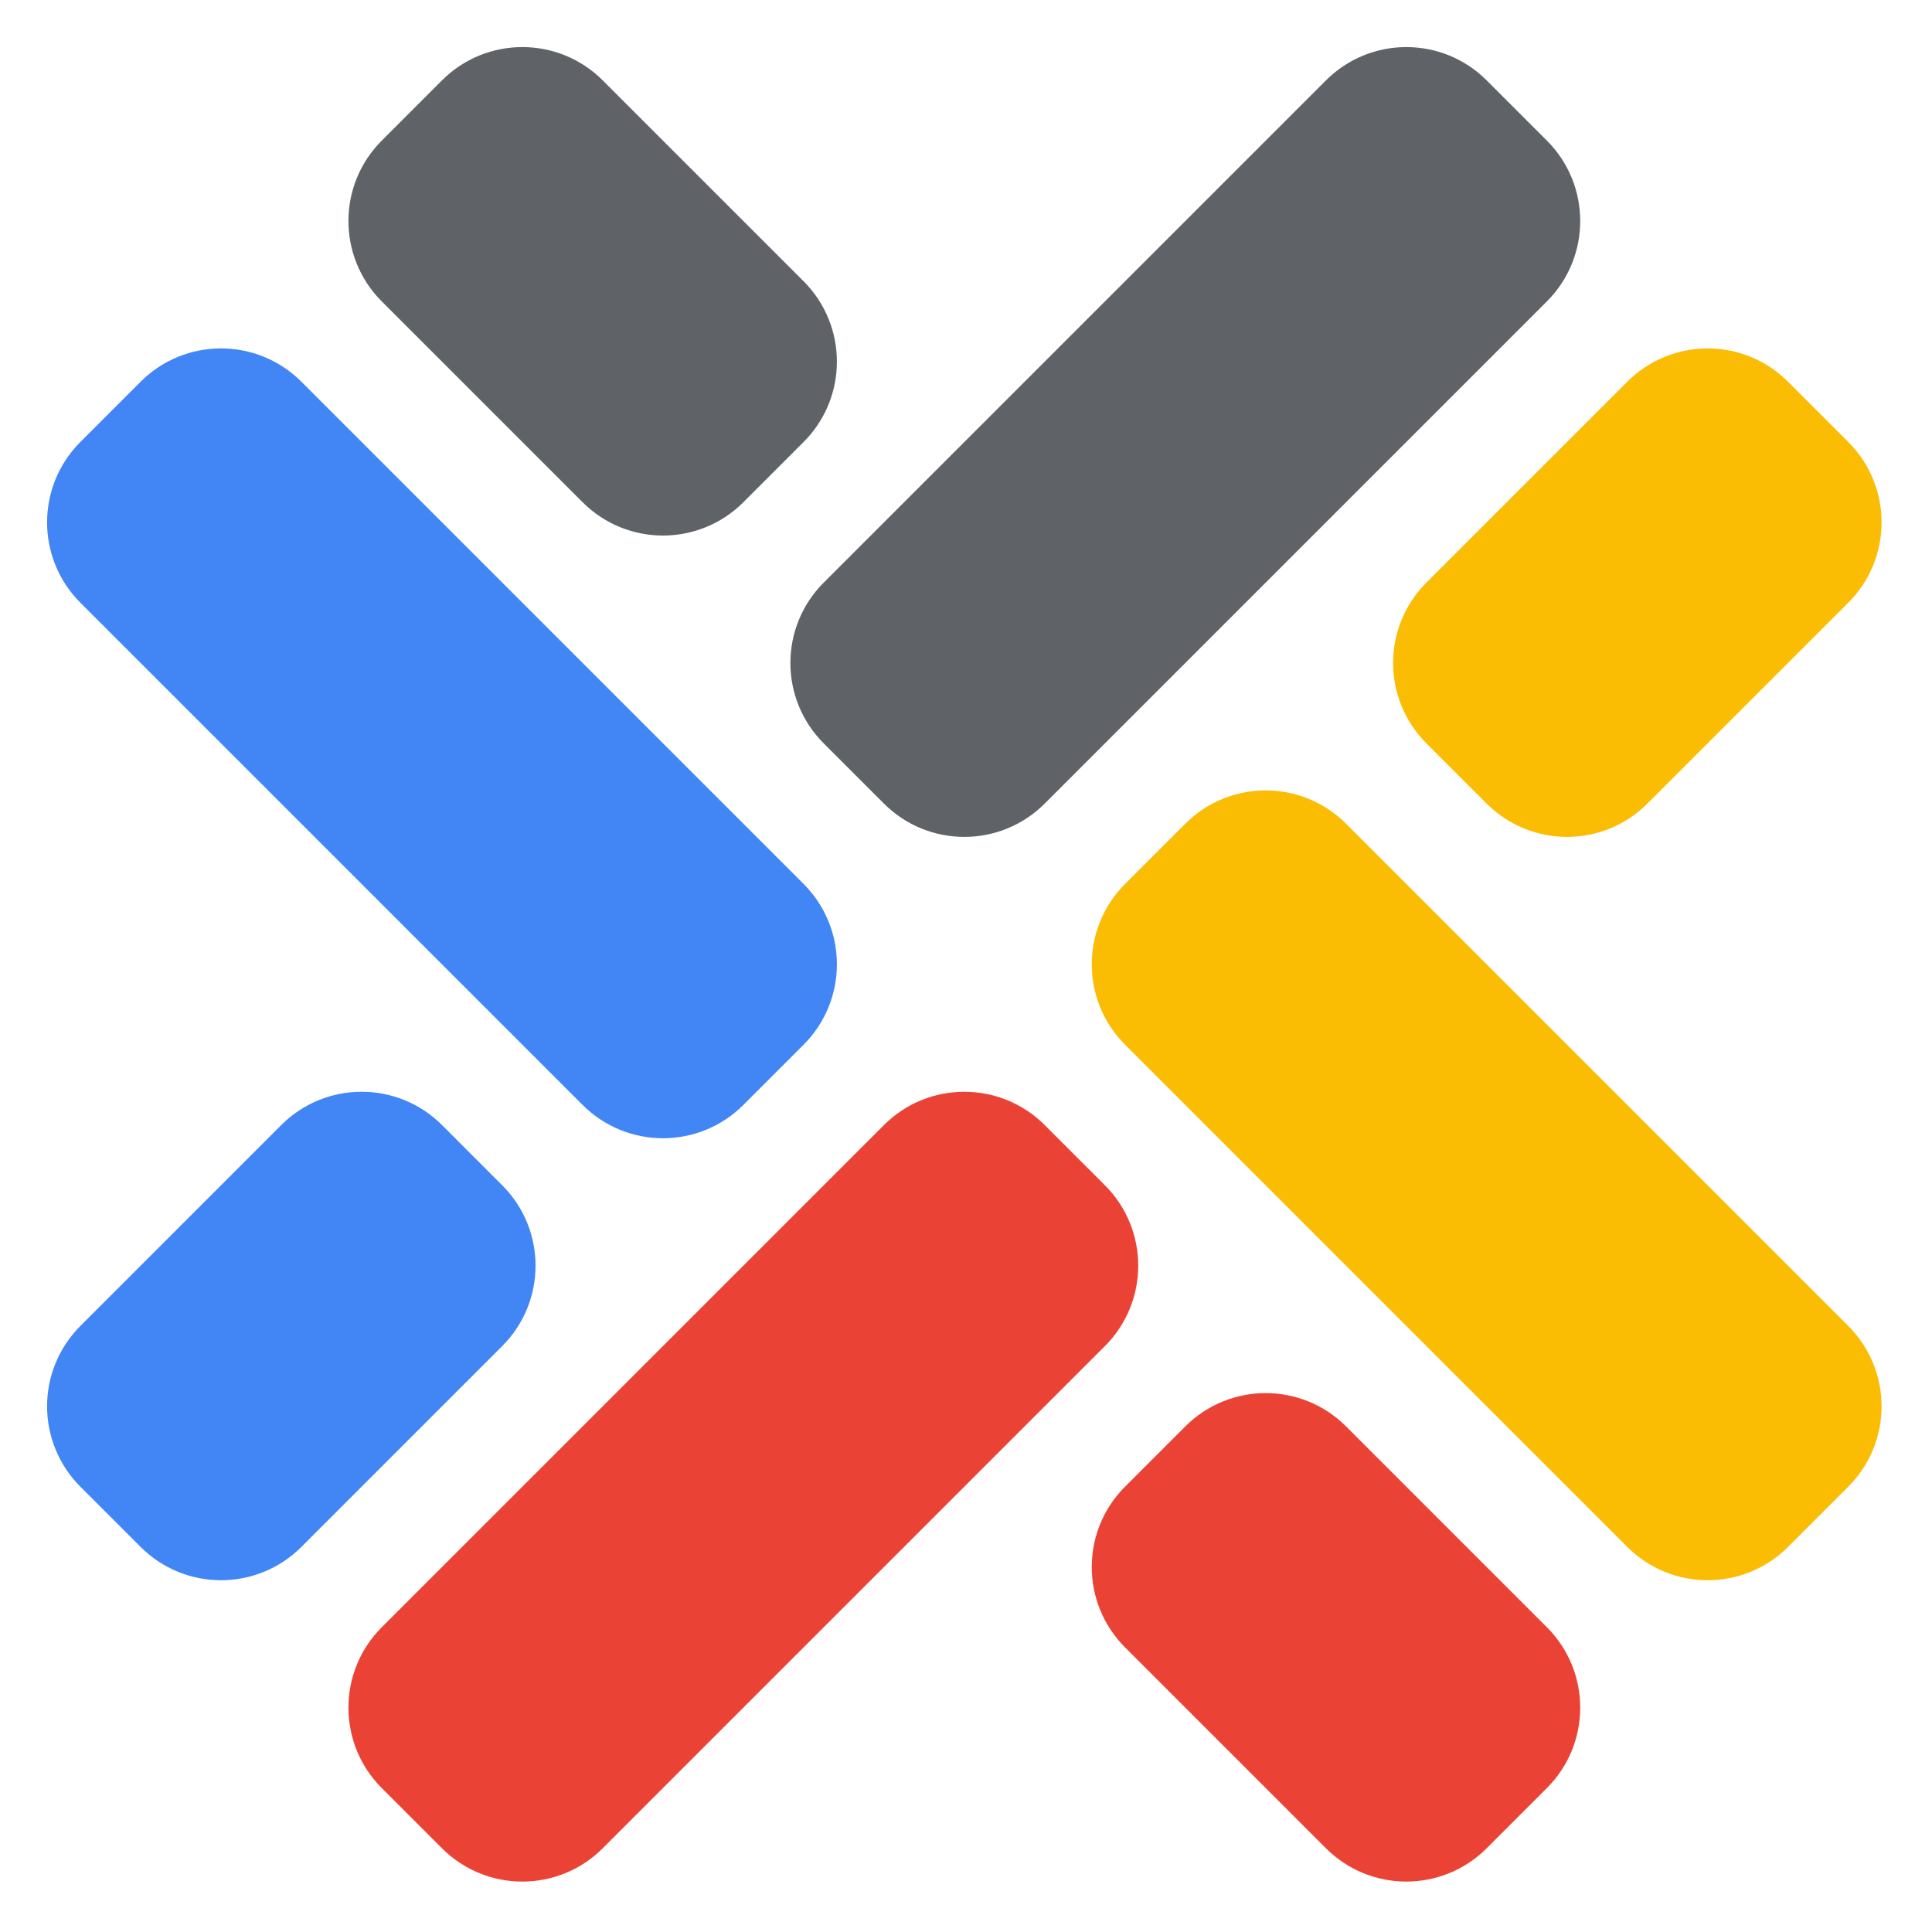
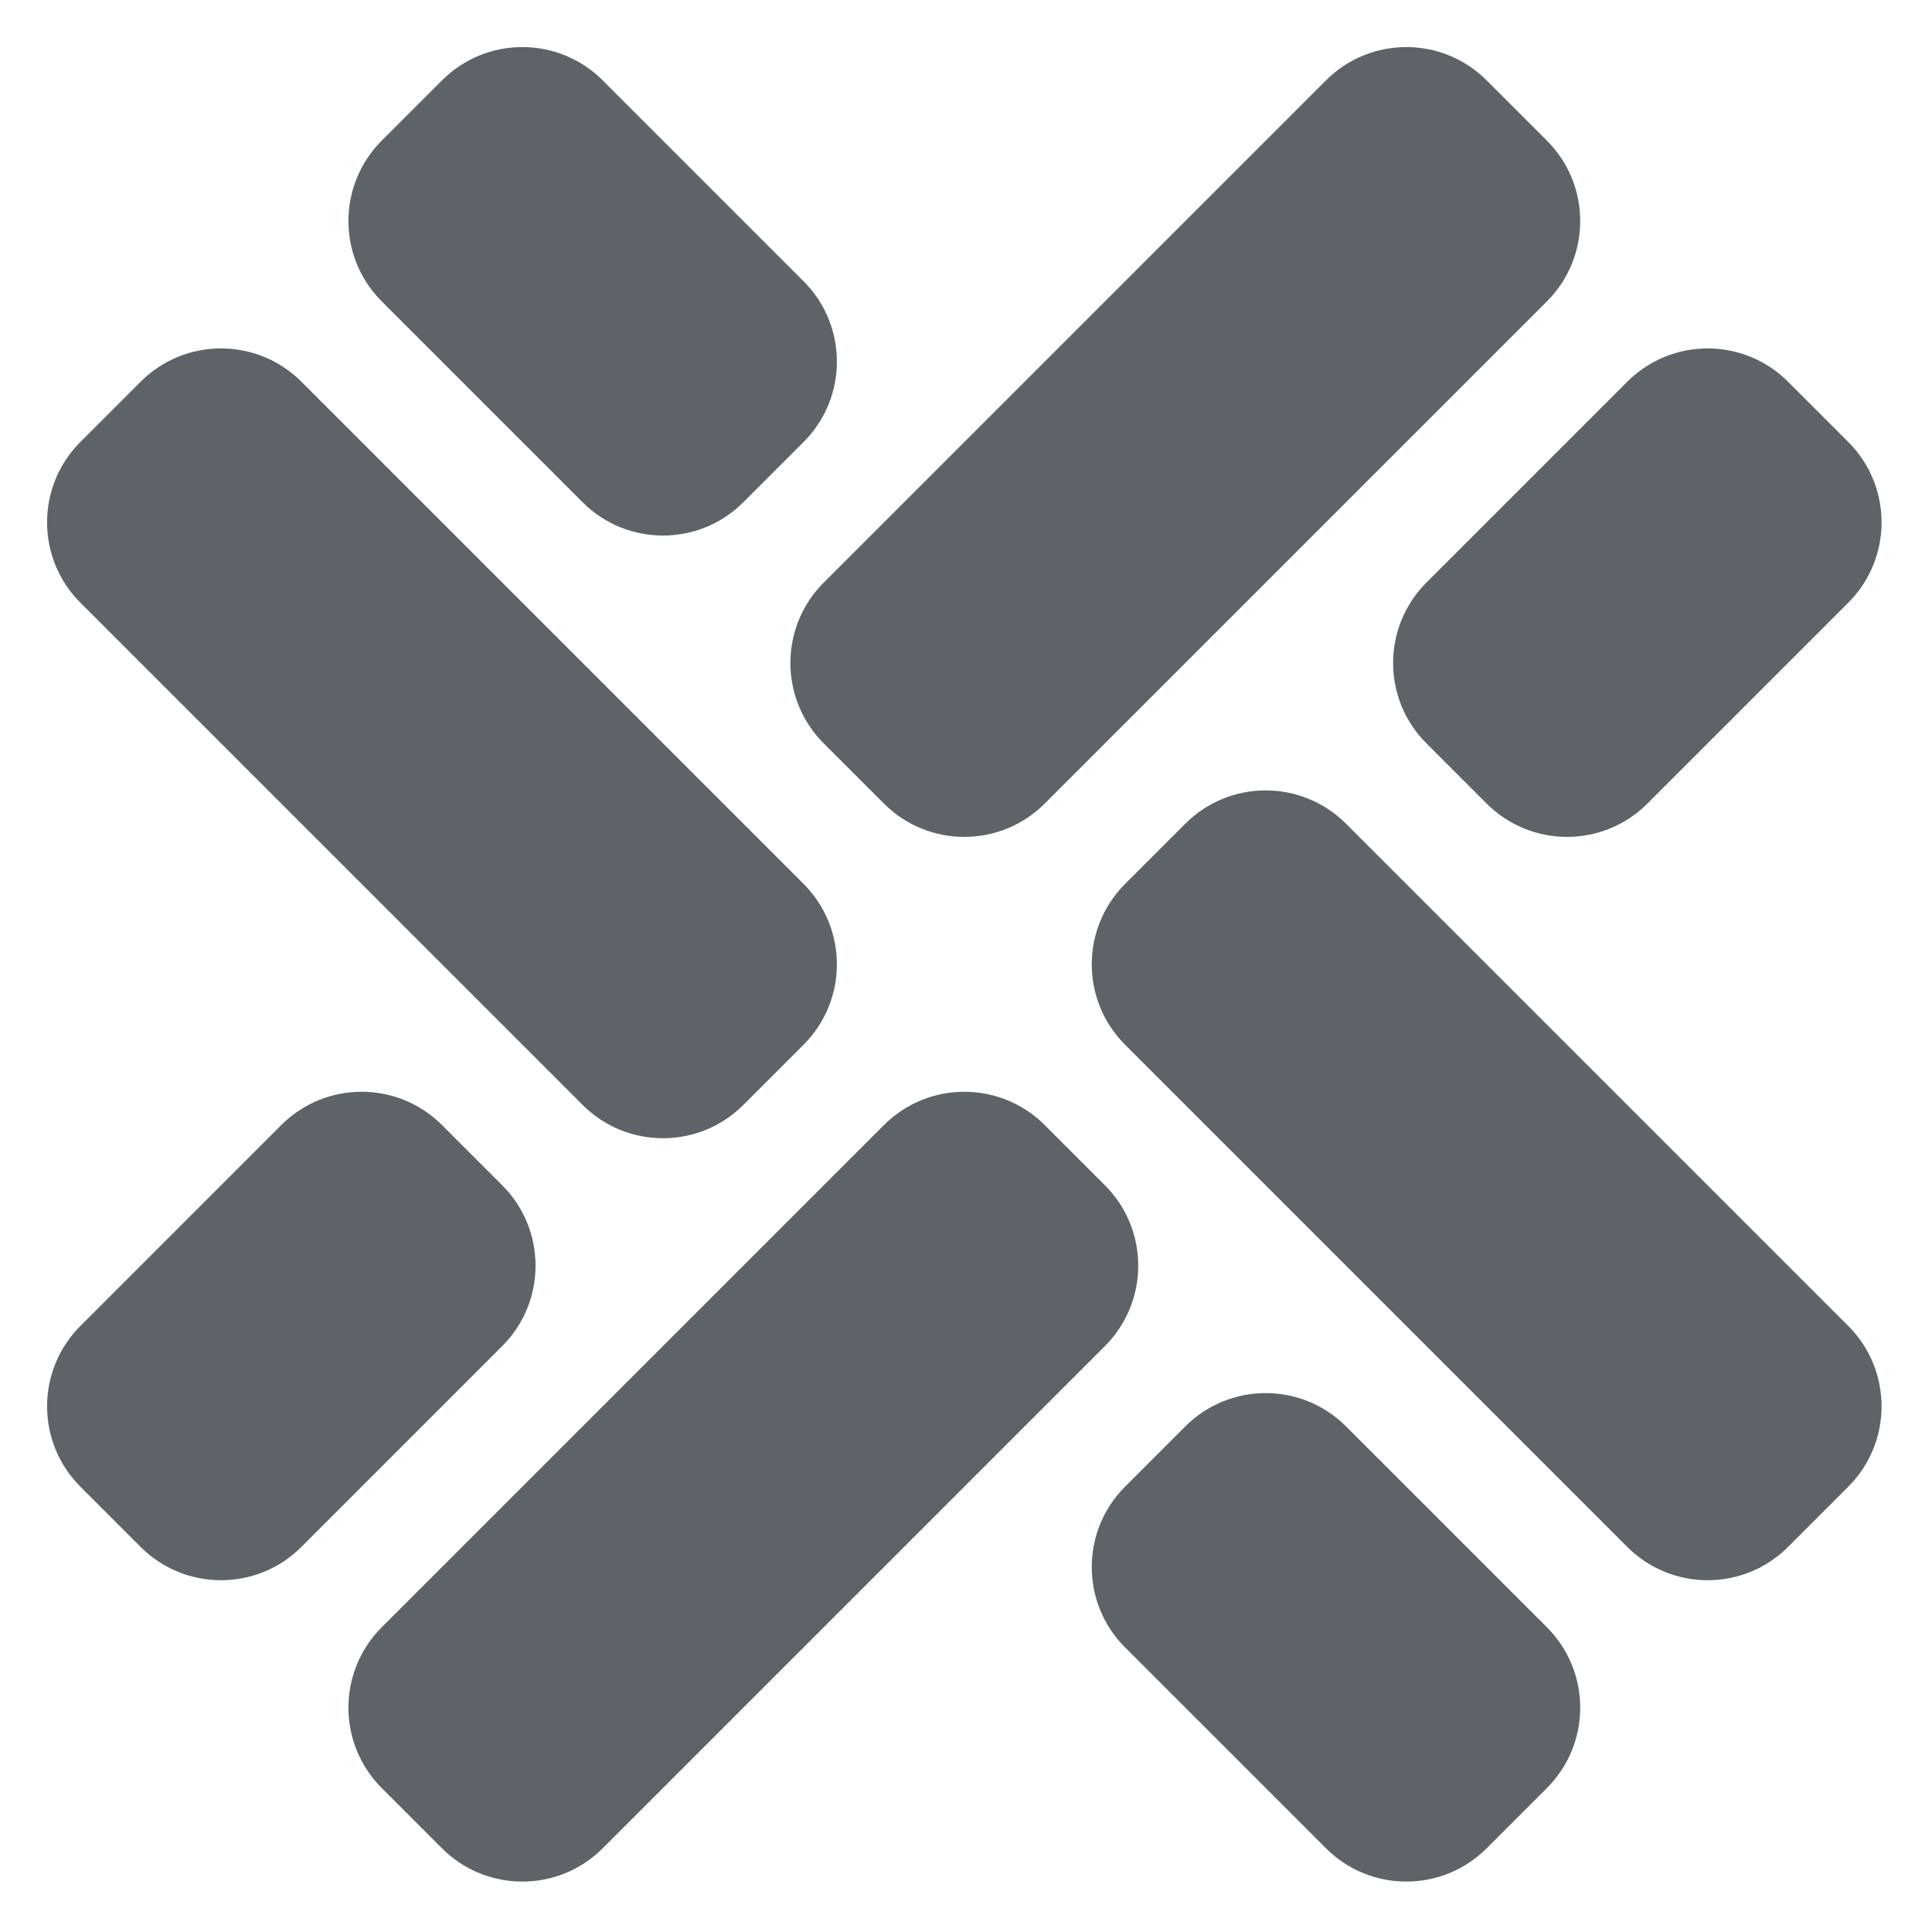
<svg xmlns="http://www.w3.org/2000/svg" width="136" height="136" viewBox="0 0 136 136" fill="none">
-   <rect x="60.104" y="67.882" width="19" height="63" rx="6.5" transform="rotate(135 60.1043 67.8818)" fill="#4285F4" stroke="#4285F4" stroke-width="3" />
-   <rect x="25.456" y="75.66" width="19" height="33" rx="6.5" transform="rotate(45 25.4561 75.6604)" fill="#4285F4" stroke="#4285F4" stroke-width="3" />
-   <rect x="2.121" width="19" height="33" rx="6.5" transform="matrix(0.707107 0.707107 0.707107 -0.707107 95.3733 45.1689)" fill="#FBBC04" stroke="#FBBC04" stroke-width="3" />
-   <rect y="2.121" width="19" height="63" rx="6.5" transform="matrix(-0.707107 0.707107 0.707107 0.707107 87.5952 52.9475)" fill="#FBBC04" stroke="#FBBC04" stroke-width="3" />
-   <rect y="2.121" width="19" height="33" rx="6.5" transform="matrix(-0.707107 0.707107 0.707107 0.707107 87.5952 95.3733)" fill="#EA4335" stroke="#EA4335" stroke-width="3" />
-   <rect x="-2.121" width="19" height="63" rx="6.5" transform="matrix(-0.707107 -0.707107 -0.707107 0.707107 79.8172 87.5957)" fill="#EA4335" stroke="#EA4335" stroke-width="3" />
+   <rect x="60.104" y="67.882" width="19" height="63" rx="6.5" transform="rotate(135 60.1043 67.8818)" fill="#5F6368" stroke="#5F6368" stroke-width="3" />
+   <rect x="25.456" y="75.66" width="19" height="33" rx="6.5" transform="rotate(45 25.4561 75.6604)" fill="#5F6368" stroke="#5F6368" stroke-width="3" />
+   <rect x="2.121" width="19" height="33" rx="6.5" transform="matrix(0.707107 0.707107 0.707107 -0.707107 95.3733 45.1689)" fill="#5F6368" stroke="#5F6368" stroke-width="3" />
+   <rect y="2.121" width="19" height="63" rx="6.5" transform="matrix(-0.707107 0.707107 0.707107 0.707107 87.5952 52.9475)" fill="#5F6368" stroke="#5F6368" stroke-width="3" />
+   <rect y="2.121" width="19" height="33" rx="6.5" transform="matrix(-0.707107 0.707107 0.707107 0.707107 87.5952 95.3733)" fill="#5F6368" stroke="#5F6368" stroke-width="3" />
+   <rect x="-2.121" width="19" height="63" rx="6.5" transform="matrix(-0.707107 -0.707107 -0.707107 0.707107 79.8172 87.5957)" fill="#5F6368" stroke="#5F6368" stroke-width="3" />
  <rect x="67.881" y="60.104" width="19" height="63" rx="6.5" transform="rotate(-135 67.8813 60.1043)" fill="#5F6368" stroke="#5F6368" stroke-width="3" />
  <rect x="60.104" y="25.456" width="19" height="33" rx="6.5" transform="rotate(135 60.1043 25.4561)" fill="#5F6368" stroke="#5F6368" stroke-width="3" />
</svg>
